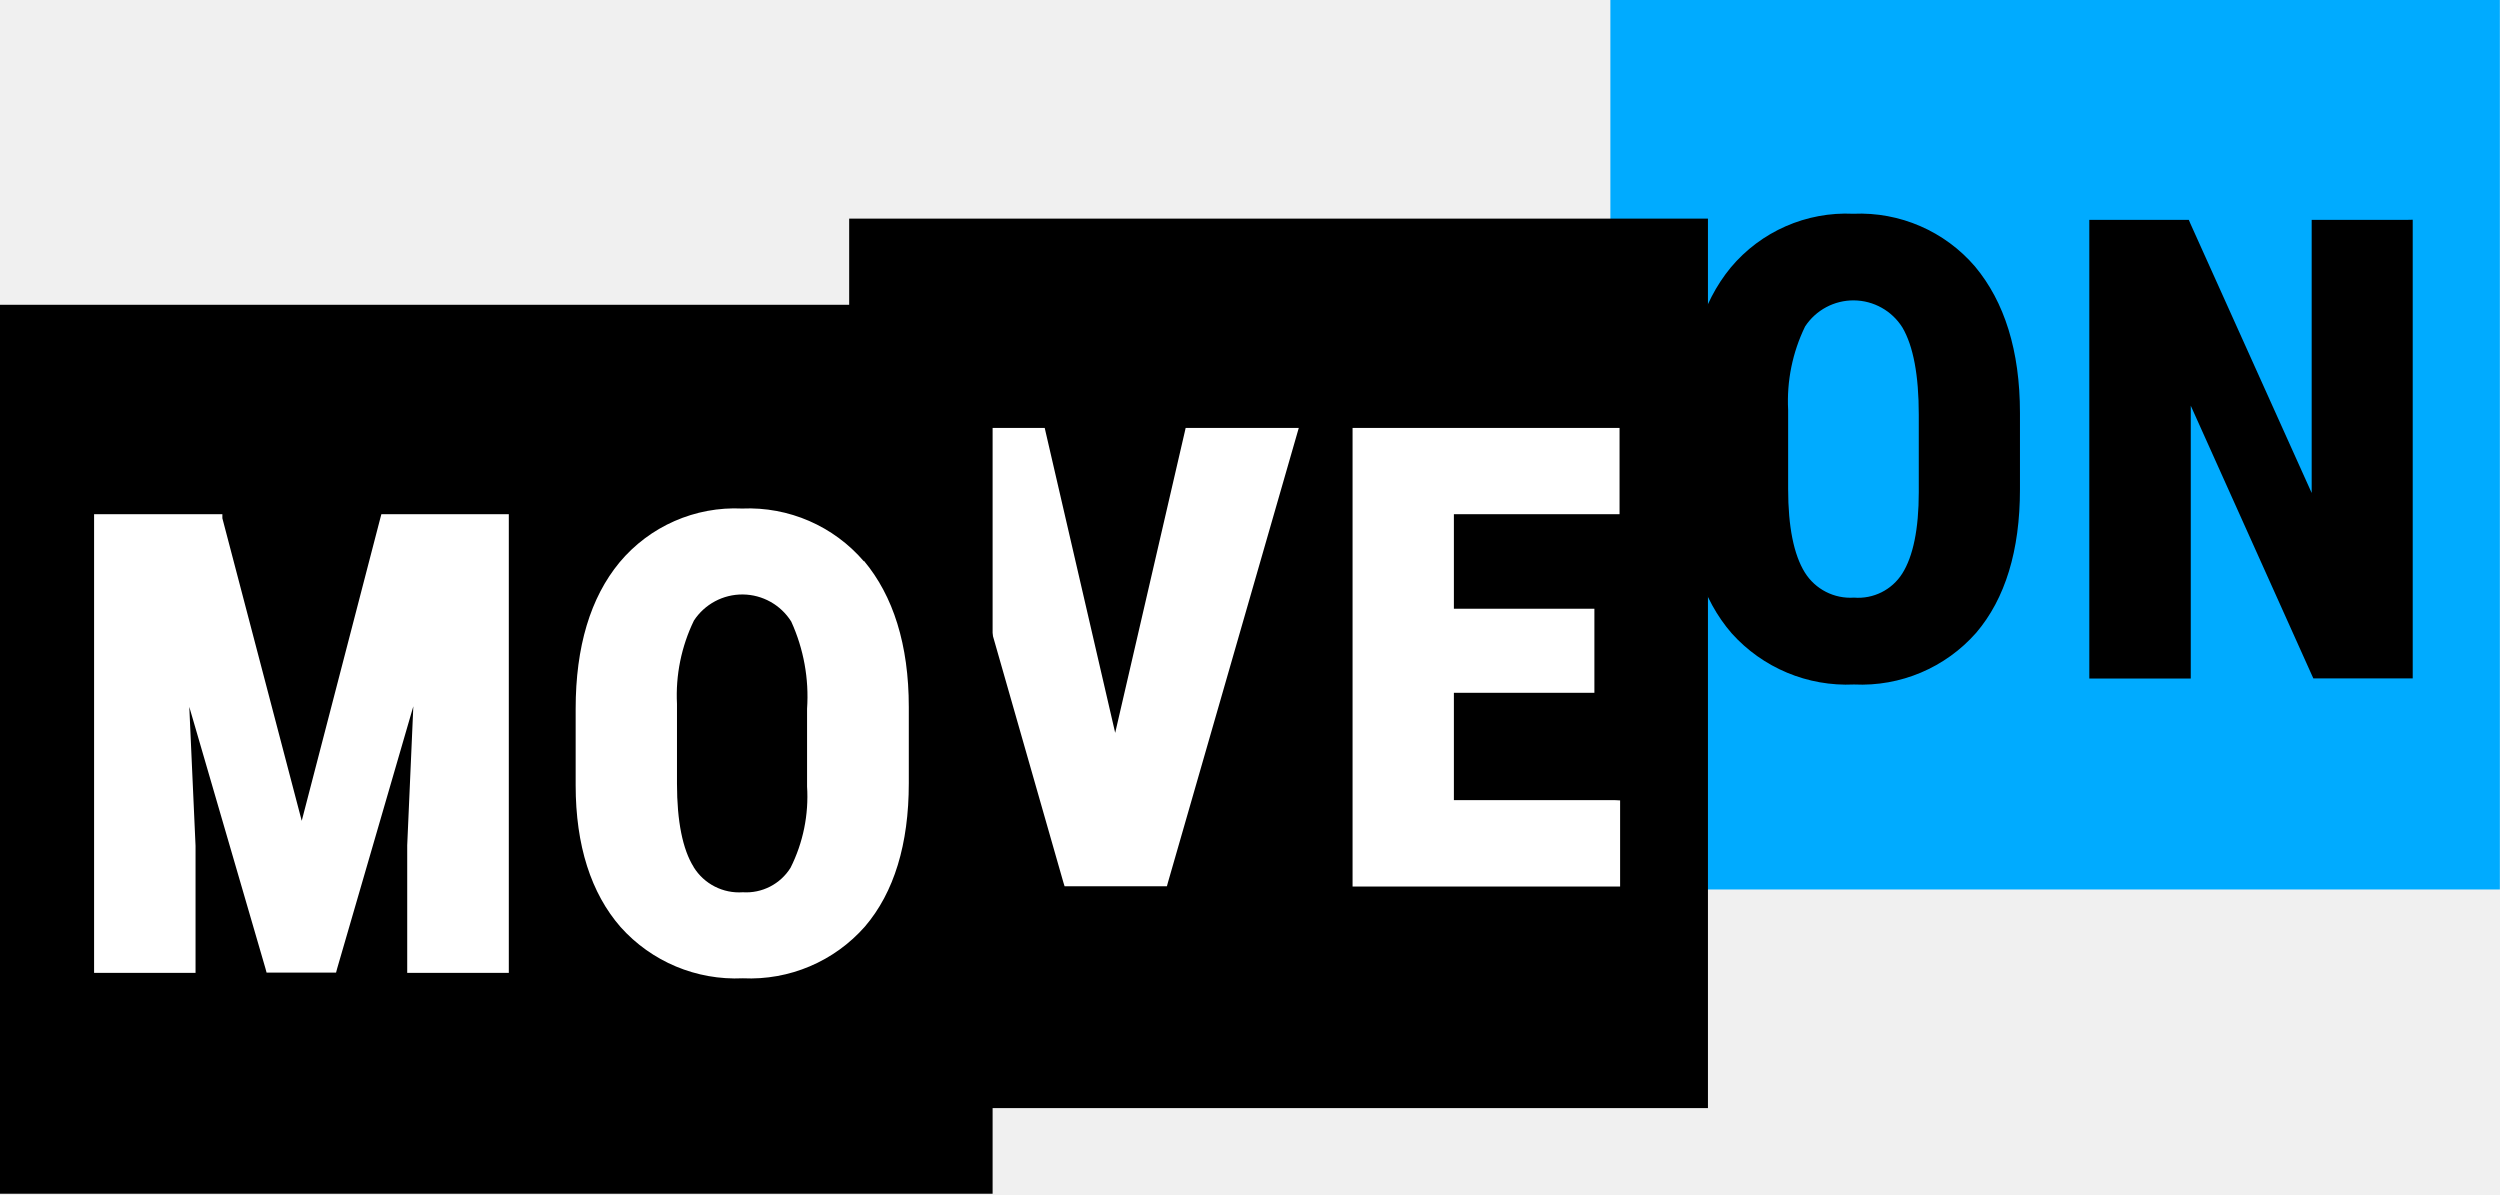
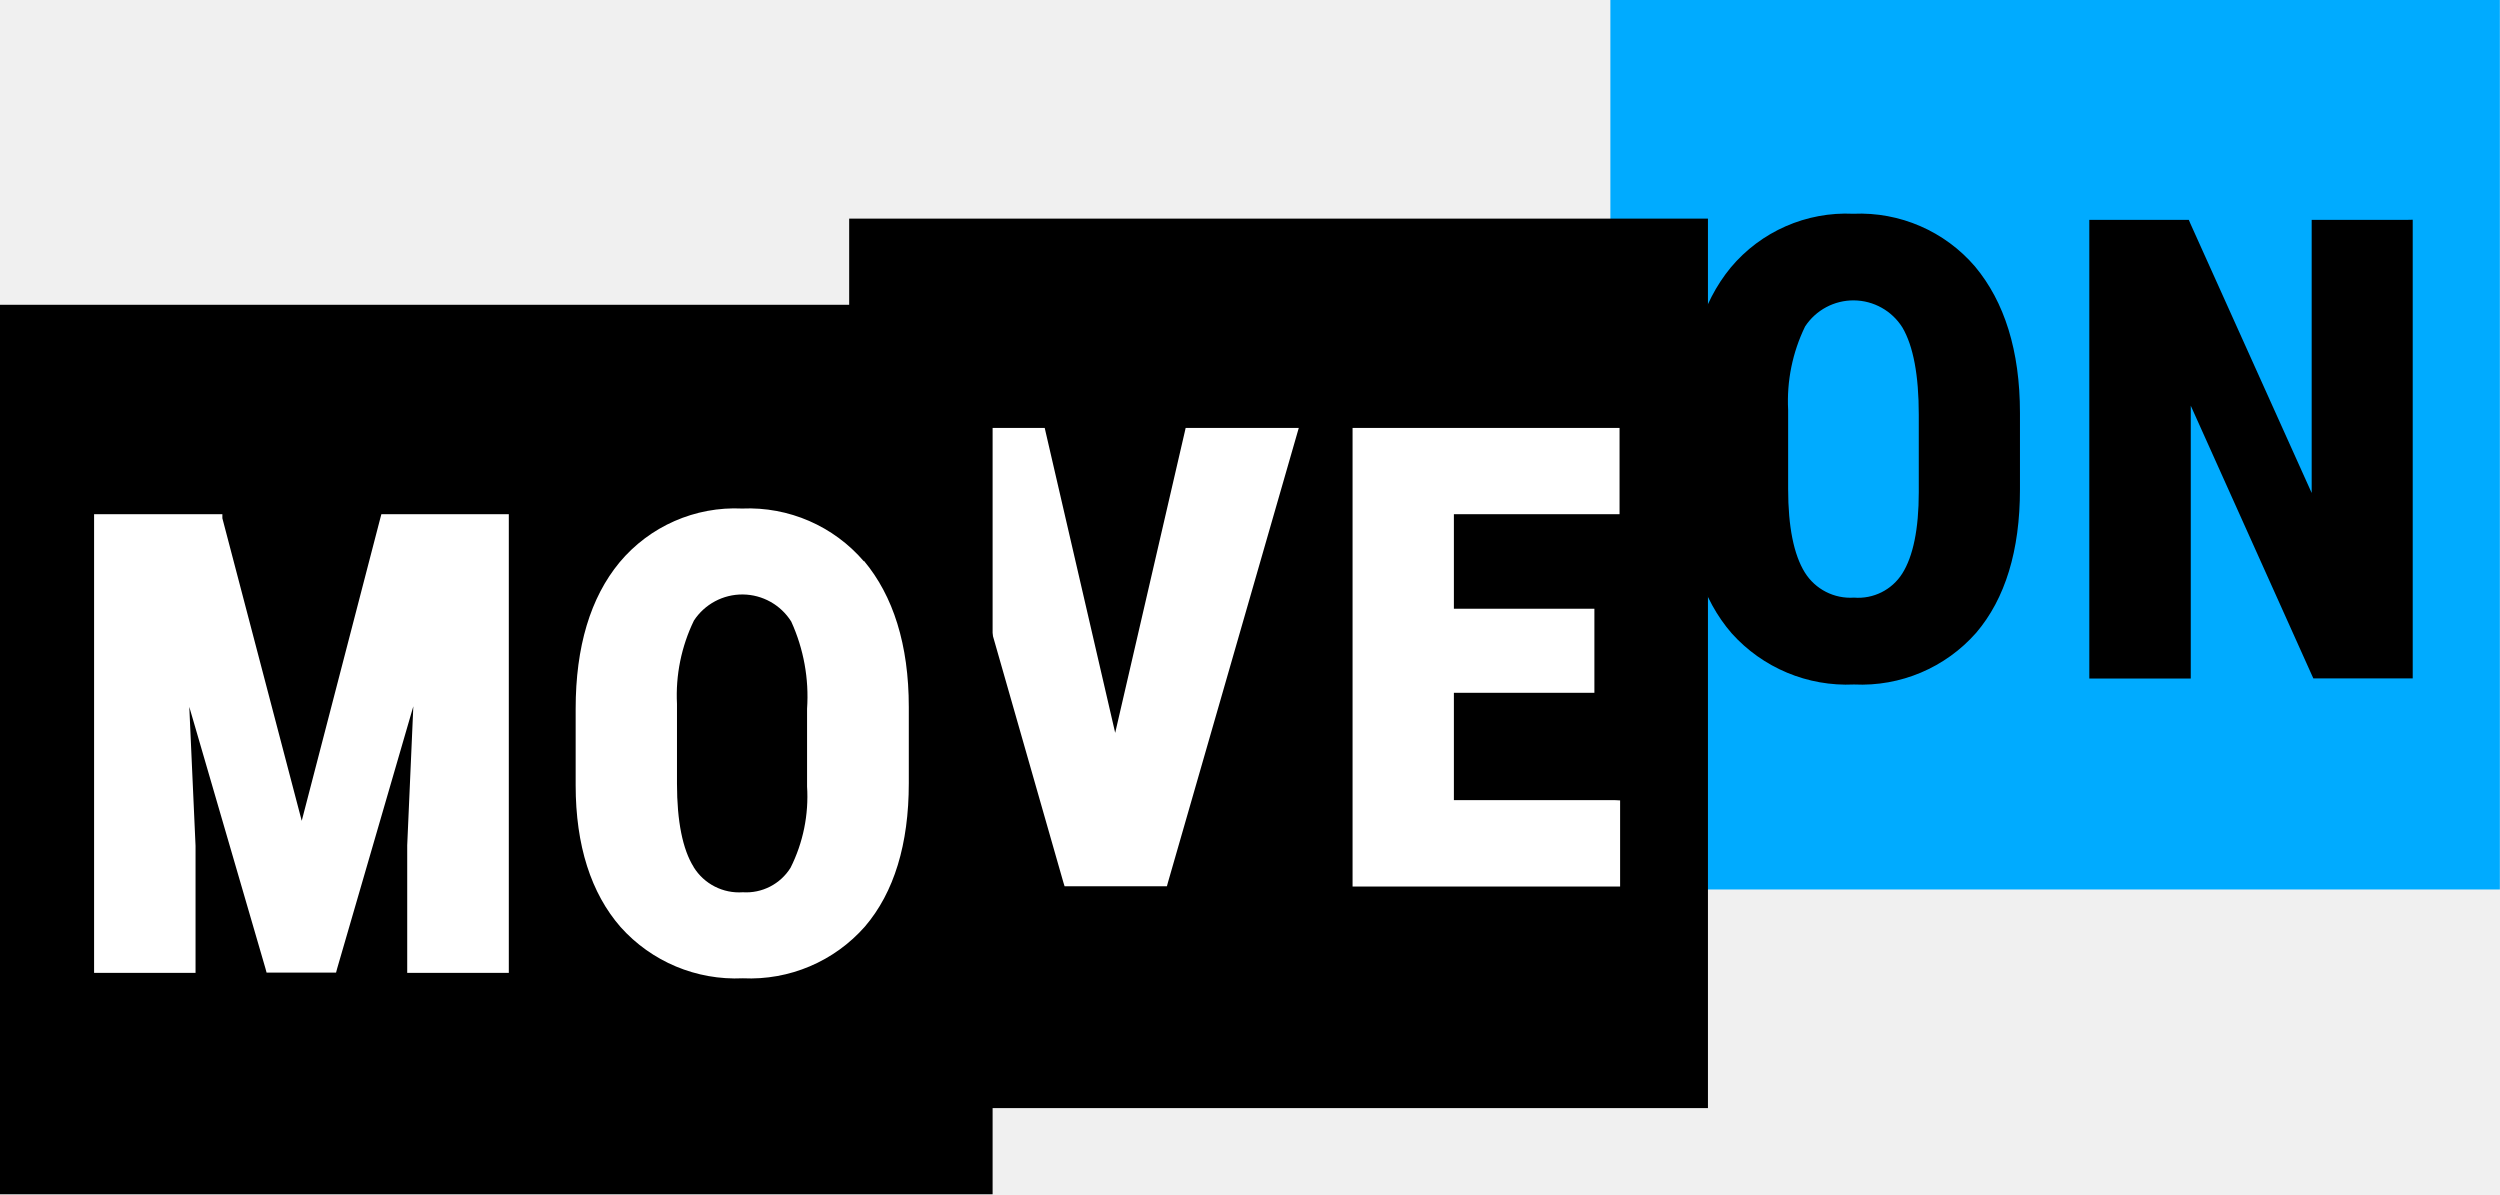
<svg xmlns="http://www.w3.org/2000/svg" viewBox="0 0 179.88 85.93">
-   <defs>
-     <style>.a{fill:#fff;}.b{fill:#00abff;}.c{mask:url(#a);}.d{mask:url(#c);}</style>
-     <mask id="a" x="0" y="0.22" width="179.87" height="85.67" maskUnits="userSpaceOnUse">
-       <path class="a" d="M0,85.89H179.87V.22H0Z" />
-     </mask>
-     <mask id="c" x="0" y="0.22" width="179.87" height="85.71" maskUnits="userSpaceOnUse">
-       <path class="a" d="M0,85.89H179.87V.22H0Z" />
-     </mask>
-   </defs>
-   <path class="b" d="M115.87,64h64V0h-64Z" />
-   <path d="M128.66,29.49a12.26,12.26,0,0,1,1.22-6,4.16,4.16,0,0,1,7,.07c.79,1.34,1.18,3.45,1.18,6.27v5.59c0,2.65-.41,4.62-1.19,5.85A3.75,3.75,0,0,1,133.4,43a3.86,3.86,0,0,1-3.54-1.81c-.79-1.27-1.2-3.29-1.2-6V29.49Zm4.69-14.11a10.83,10.83,0,0,0-8.82,3.87c-2.1,2.55-3.16,6.12-3.16,10.61v5.51c0,4.34,1.12,7.77,3.23,10.2a11.12,11.12,0,0,0,8.8,3.68,11,11,0,0,0,8.79-3.72c2.09-2.45,3.15-5.92,3.15-10.32v-5.5c0-4.49-1.12-8-3.23-10.53a10.9,10.9,0,0,0-8.76-3.8Zm39.84.44h-6.86V35.47l-8.74-19.41-.1-.24h-7.16v33h7.3V29.19l8.71,19.38.11.24h7.15v-33Z" />
-   <g class="c">
-     <path d="M61.1,79.73h61.79v-64H61.1Z" />
-   </g>
-   <g class="c">
-     <path class="a" d="M92.86,30.79H85.31l-.07.31-5,21.63-5-21.63-.07-.31h-8l.14.52,9.2,32.17.09.29h7.36l.08-.29,9.26-32.17.15-.52Zm23.3,26.78H104.61V49.85h10.11V43.8H104.61V37h11.92V30.79H97.32v33h19.25v-6.2Z" />
-   </g>
-   <g class="d">
-     <path d="M0,85.93H71.42v-64H0Z" />
-   </g>
-   <g class="c">
-     <path class="a" d="M36.23,37H27.44l-.08.3L21.71,59.06,16,37.29,16,37H6.77V70h7.3V60.86l-.45-10L19.1,69.68l.08.3h5l.08-.3,5.48-18.86-.44,10V70h7.31V37ZM49.91,62.38c-.79-1.26-1.2-3.28-1.2-6V50.65a12.32,12.32,0,0,1,1.22-6,4.16,4.16,0,0,1,7,.07A13,13,0,0,1,58.07,51v5.59a11.43,11.43,0,0,1-1.19,5.85,3.76,3.76,0,0,1-3.43,1.76,3.84,3.84,0,0,1-3.54-1.81m12.25-22a10.92,10.92,0,0,0-8.76-3.8,10.83,10.83,0,0,0-8.82,3.87C42.48,43,41.42,46.53,41.42,51v5.5c0,4.34,1.11,7.77,3.23,10.2a11.1,11.1,0,0,0,8.8,3.69,11,11,0,0,0,8.79-3.73c2.09-2.45,3.15-5.92,3.15-10.31V50.87c0-4.48-1.12-8-3.23-10.52" />
-   </g>
+   <path d="M115.87 64h64V0h-64z" fill="#00abff" />
+   <path d="M128.66 29.49a12.26 12.26 0 0 1 1.22-6 4.16 4.16 0 0 1 7 .07c.79 1.34 1.18 3.45 1.18 6.27v5.59c0 2.65-.41 4.62-1.19 5.85A3.75 3.75 0 0 1 133.4 43a3.86 3.86 0 0 1-3.54-1.81c-.79-1.27-1.2-3.29-1.2-6v-5.7zm4.69-14.11a10.83 10.83 0 0 0-8.82 3.87c-2.1 2.55-3.16 6.12-3.16 10.61v5.51c0 4.34 1.12 7.77 3.23 10.2a11.12 11.12 0 0 0 8.8 3.68 11 11 0 0 0 8.79-3.72c2.09-2.45 3.15-5.92 3.15-10.32v-5.5c0-4.49-1.12-8-3.23-10.53a10.9 10.9 0 0 0-8.76-3.8zm39.84.44h-6.86v19.65l-8.74-19.41-.1-.24h-7.16v33h7.3V29.19l8.71 19.38.11.24h7.15v-33z" />
+   <path d="M61.1 79.73h61.79v-64H61.1z" />
+   <path d="M92.86 30.79h-7.55l-.07.31-5 21.63-5-21.63-.07-.31h-8l.14.52 9.2 32.17.09.29h7.36l.08-.29 9.26-32.17.15-.52zm23.3 26.78h-11.55v-7.72h10.11V43.8h-10.11V37h11.92v-6.21H97.32v33h19.25v-6.2z" class="a" fill="#fff" />
+   <path d="M0 85.93h71.42v-64H0z" />
+   <path d="M36.23 37h-8.79l-.08.3-5.65 21.76L16 37.29V37H6.77v33h7.3v-9.14l-.45-10 5.48 18.82.08.3h5l.08-.3 5.48-18.86-.44 10V70h7.31V37zm13.68 25.38c-.79-1.26-1.2-3.28-1.2-6v-5.73a12.32 12.32 0 0 1 1.22-6 4.16 4.16 0 0 1 7 .07A13 13 0 0 1 58.07 51v5.59a11.43 11.43 0 0 1-1.19 5.85 3.76 3.76 0 0 1-3.43 1.76 3.84 3.84 0 0 1-3.54-1.81m12.25-22a10.92 10.92 0 0 0-8.76-3.8 10.83 10.83 0 0 0-8.82 3.87C42.48 43 41.42 46.53 41.42 51v5.5c0 4.34 1.11 7.77 3.23 10.2a11.1 11.1 0 0 0 8.8 3.69 11 11 0 0 0 8.79-3.73c2.09-2.45 3.15-5.92 3.15-10.31v-5.48c0-4.48-1.12-8-3.23-10.52" class="a" fill="#fff" />
</svg>
